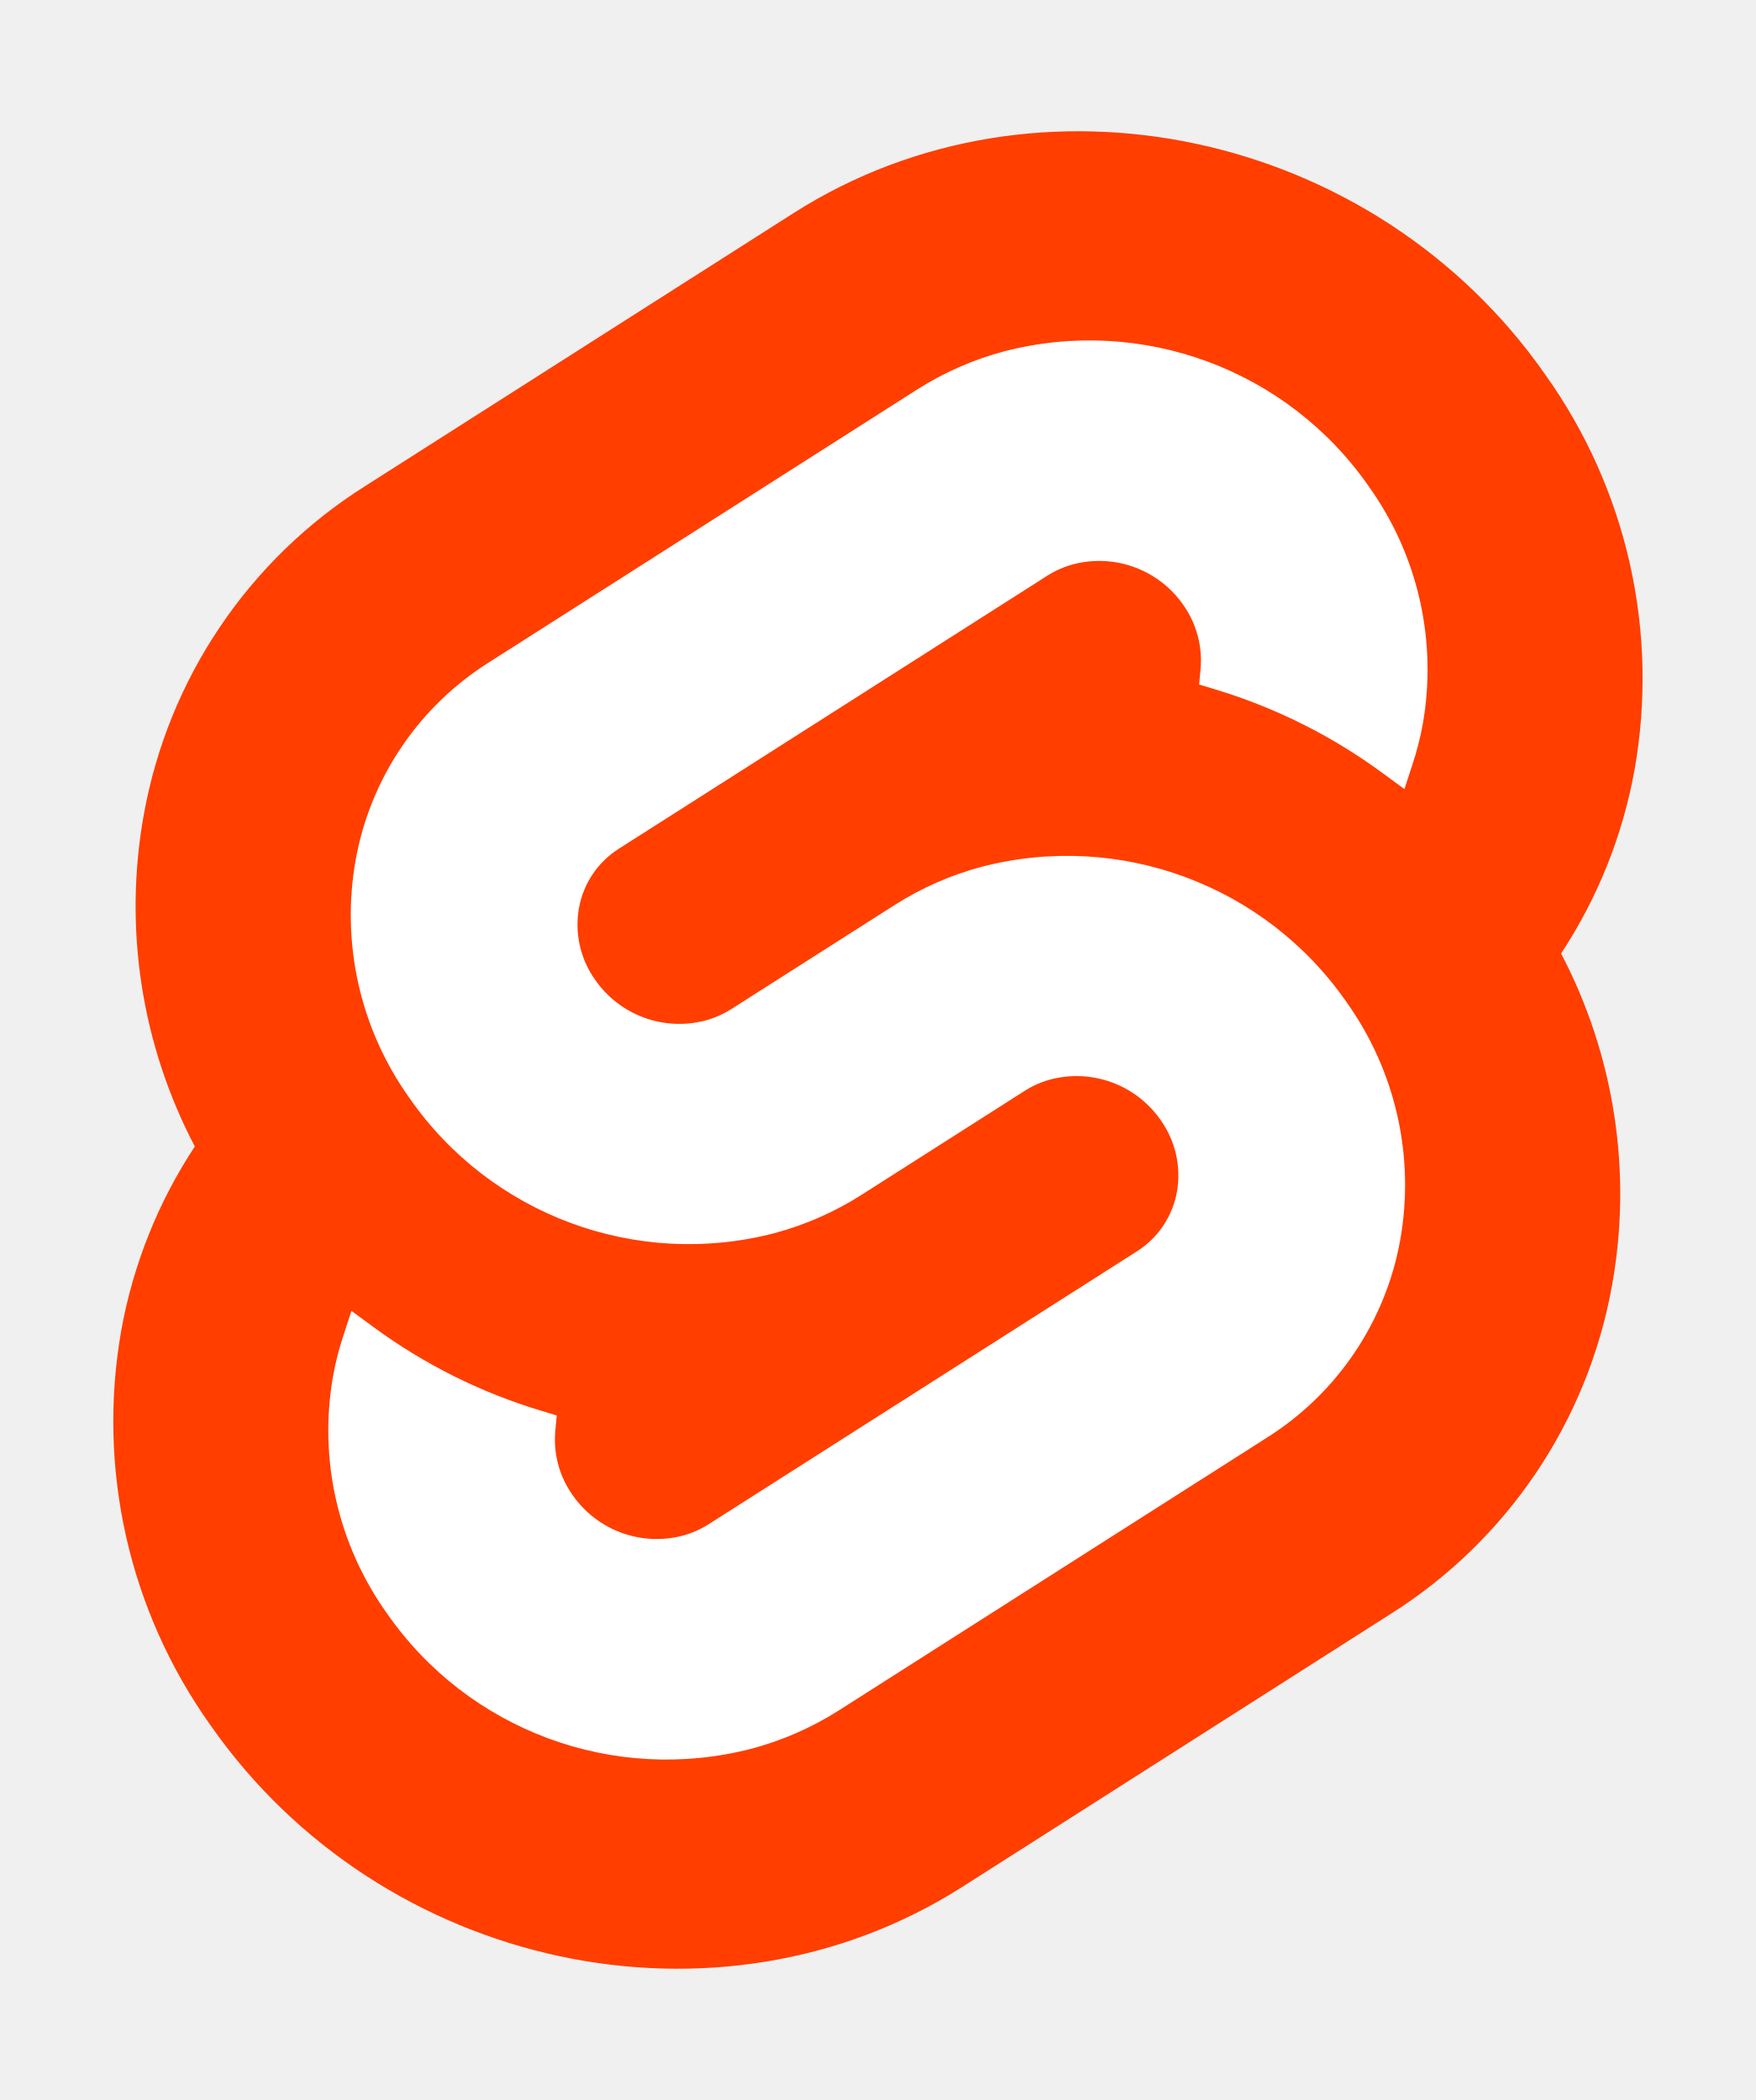
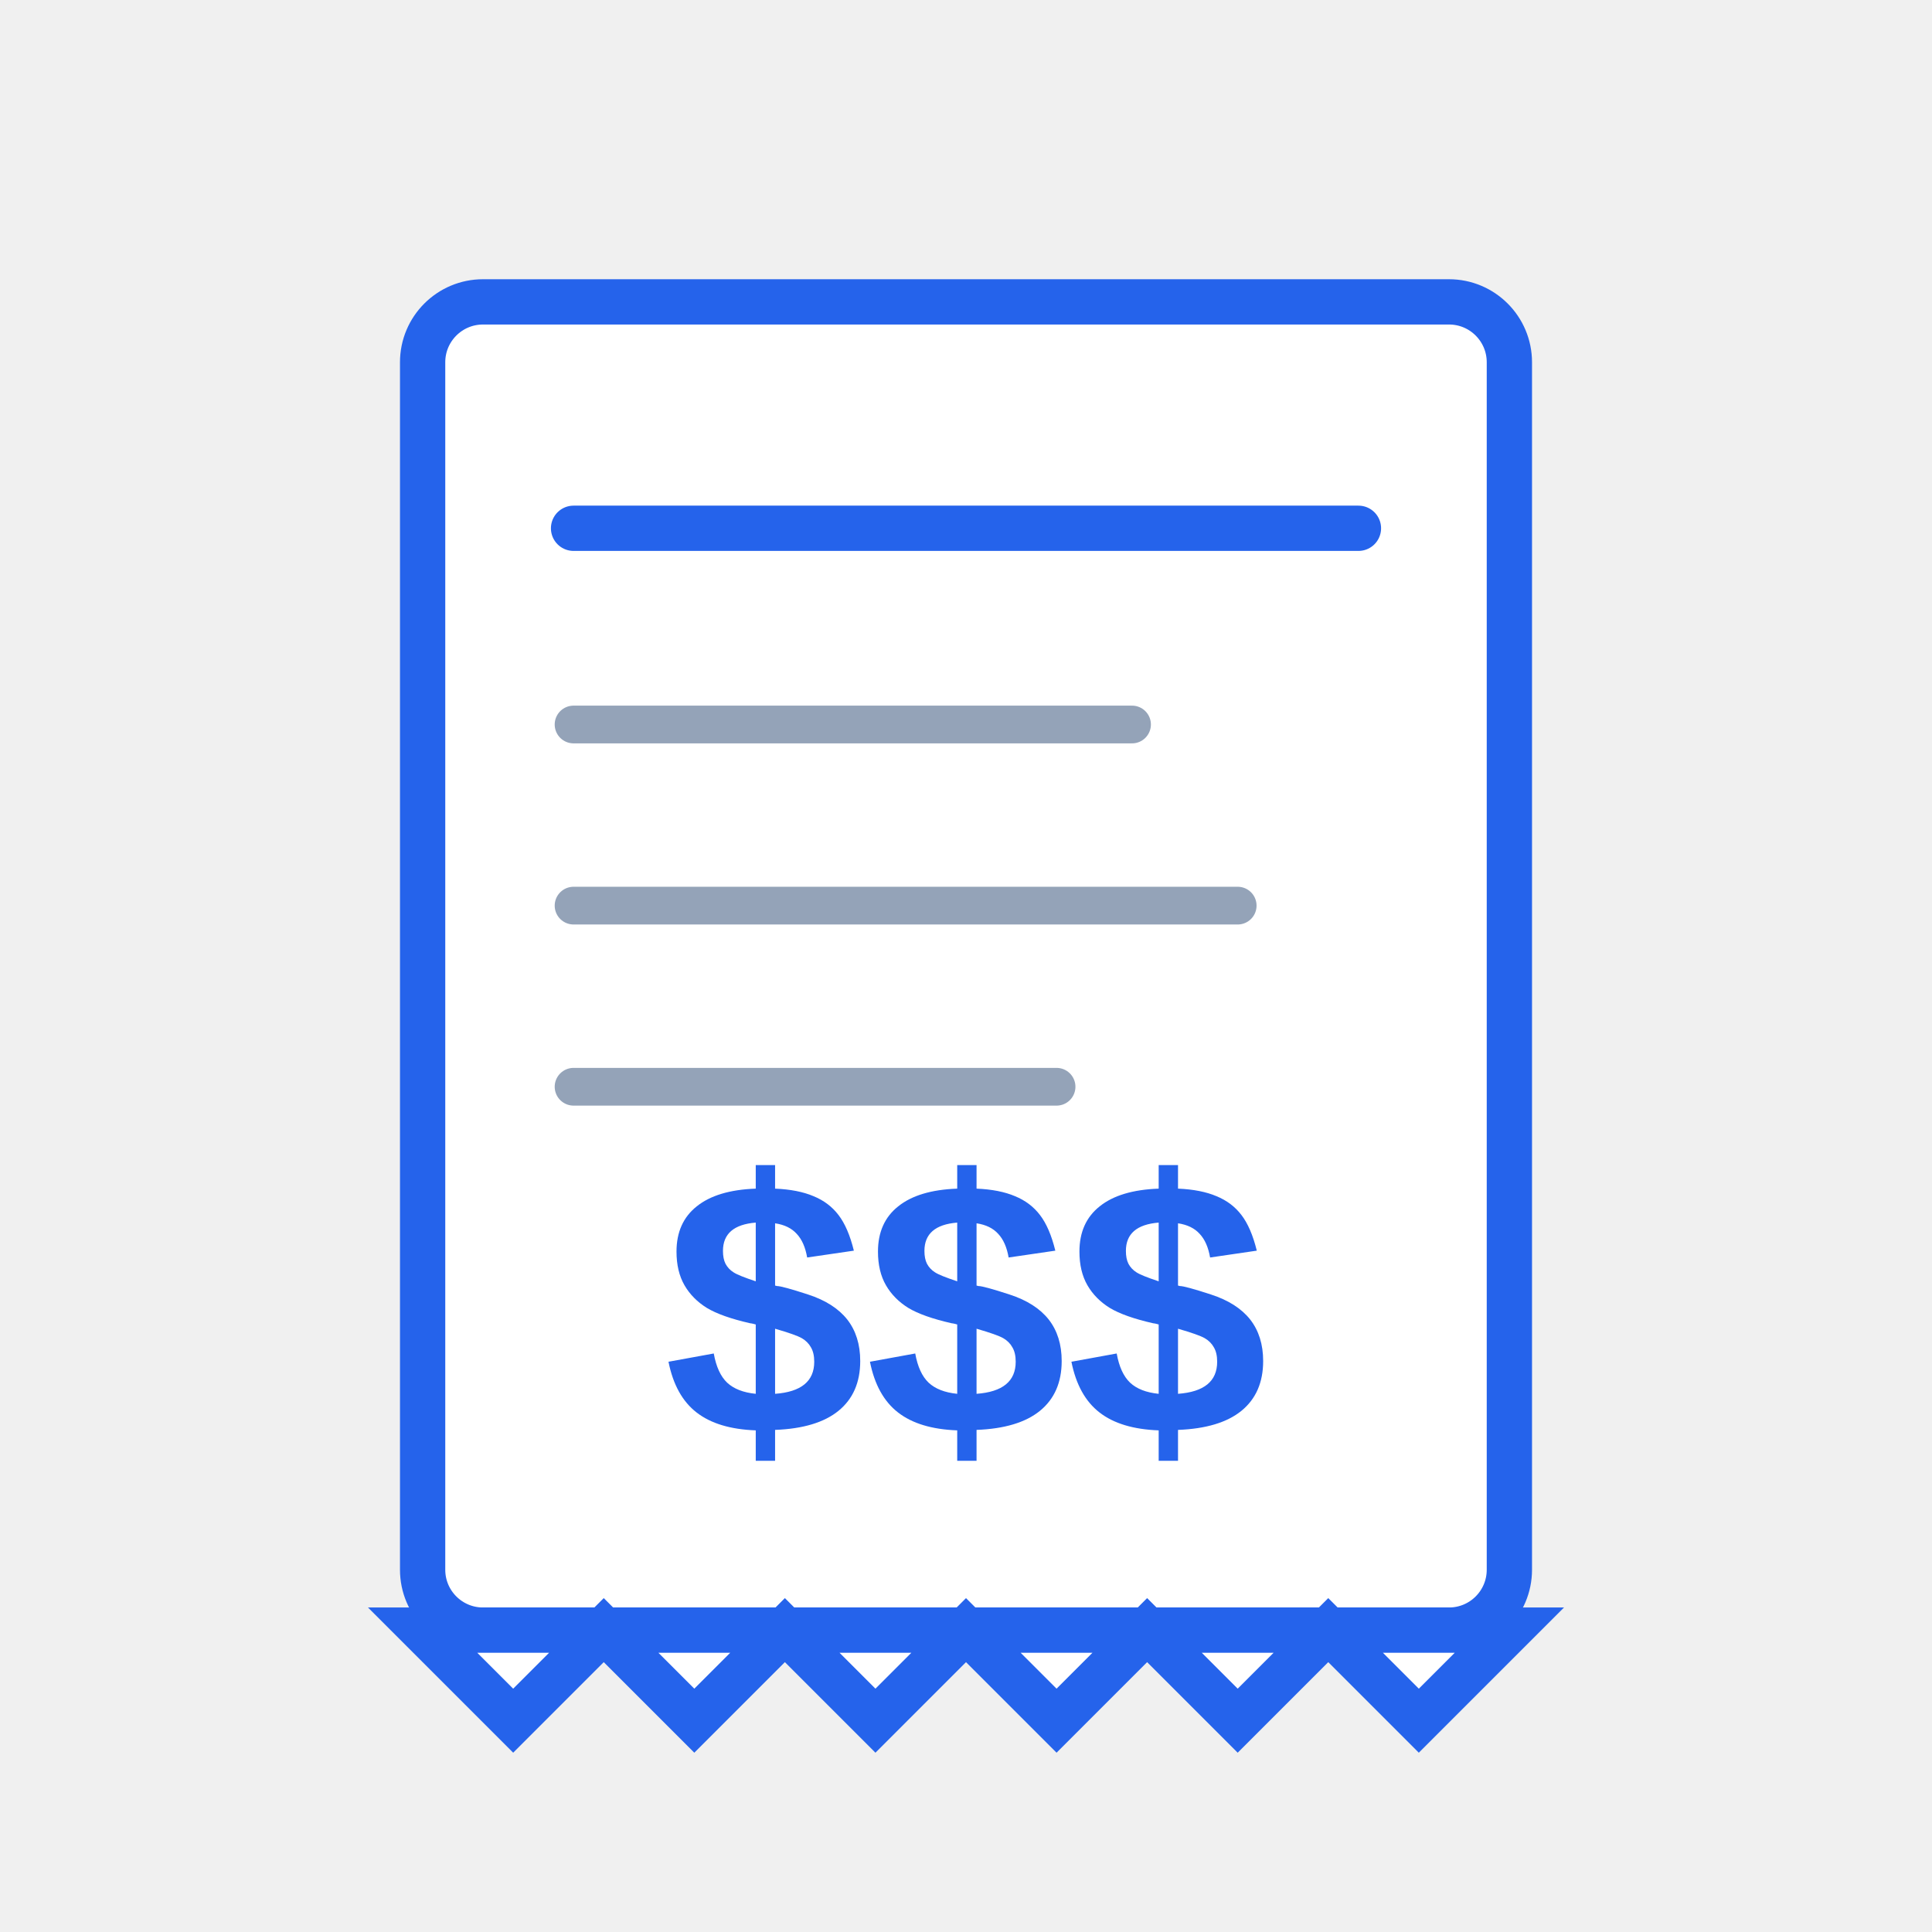
- <svg xmlns="http://www.w3.org/2000/svg" width="107" height="128" viewBox="0 0 107 128">
-   <path d="M94.157 22.819c-10.4-14.885-30.94-19.297-45.792-9.835L22.282 29.608A29.92 29.92 0 0 0 8.764 49.65a31.5 31.5 0 0 0 3.108 20.231 30 30 0 0 0-4.477 11.183 31.9 31.9 0 0 0 5.448 24.116c10.402 14.887 30.942 19.297 45.791 9.835l26.083-16.624A29.92 29.92 0 0 0 98.235 78.35a31.53 31.53 0 0 0-3.105-20.232 30 30 0 0 0 4.474-11.182 31.88 31.88 0 0 0-5.447-24.116" style="fill:#ff3e00" />
-   <path d="M45.817 106.582a20.72 20.72 0 0 1-22.237-8.243 19.17 19.17 0 0 1-3.277-14.503 18 18 0 0 1 .624-2.435l.49-1.498 1.337.981a33.6 33.6 0 0 0 10.203 5.098l.97.294-.09.968a5.85 5.85 0 0 0 1.052 3.878 6.24 6.24 0 0 0 6.695 2.485 5.8 5.8 0 0 0 1.603-.704L69.27 76.28a5.43 5.43 0 0 0 2.45-3.631 5.8 5.8 0 0 0-.987-4.371 6.24 6.24 0 0 0-6.698-2.487 5.7 5.7 0 0 0-1.6.704l-9.953 6.345a19 19 0 0 1-5.296 2.326 20.72 20.72 0 0 1-22.237-8.243 19.17 19.17 0 0 1-3.277-14.502 17.99 17.99 0 0 1 8.13-12.052l26.081-16.623a19 19 0 0 1 5.3-2.329 20.72 20.72 0 0 1 22.237 8.243 19.17 19.17 0 0 1 3.277 14.503 18 18 0 0 1-.624 2.435l-.49 1.498-1.337-.98a33.6 33.6 0 0 0-10.203-5.1l-.97-.294.09-.968a5.86 5.86 0 0 0-1.052-3.878 6.24 6.24 0 0 0-6.696-2.485 5.8 5.8 0 0 0-1.602.704L37.73 51.72a5.42 5.42 0 0 0-2.449 3.63 5.79 5.79 0 0 0 .986 4.372 6.24 6.24 0 0 0 6.698 2.486 5.8 5.8 0 0 0 1.602-.704l9.952-6.342a19 19 0 0 1 5.295-2.328 20.72 20.72 0 0 1 22.237 8.242 19.17 19.17 0 0 1 3.277 14.503 18 18 0 0 1-8.13 12.053l-26.081 16.622a19 19 0 0 1-5.3 2.328" style="fill:#fff" />
+ <svg xmlns="http://www.w3.org/2000/svg" width="128" height="128" viewBox="0 0 128 128">
+   <rect x="28" y="20" width="72" height="88" fill="#ffffff" stroke="#2563eb" stroke-width="3" rx="4" />
+   <path d="M 28 108 L 34 114 L 40 108 L 46 114 L 52 108 L 58 114 L 64 108 L 70 114 L 76 108 L 82 114 L 88 108 L 94 114 L 100 108 L 100 108 L 28 108 Z" fill="#ffffff" stroke="#2563eb" stroke-width="3" stroke-linejoin="miter" />
+   <line x1="38" y1="35" x2="90" y2="35" stroke="#2563eb" stroke-width="3" stroke-linecap="round" />
+   <line x1="38" y1="48" x2="75" y2="48" stroke="#94a3b8" stroke-width="2.5" stroke-linecap="round" />
+   <line x1="38" y1="60" x2="82" y2="60" stroke="#94a3b8" stroke-width="2.5" stroke-linecap="round" />
+   <line x1="38" y1="72" x2="70" y2="72" stroke="#94a3b8" stroke-width="2.5" stroke-linecap="round" />
+   <text x="64" y="95" font-family="Arial, sans-serif" font-size="24" font-weight="bold" fill="#2563eb" text-anchor="middle">$$$</text>
</svg>
